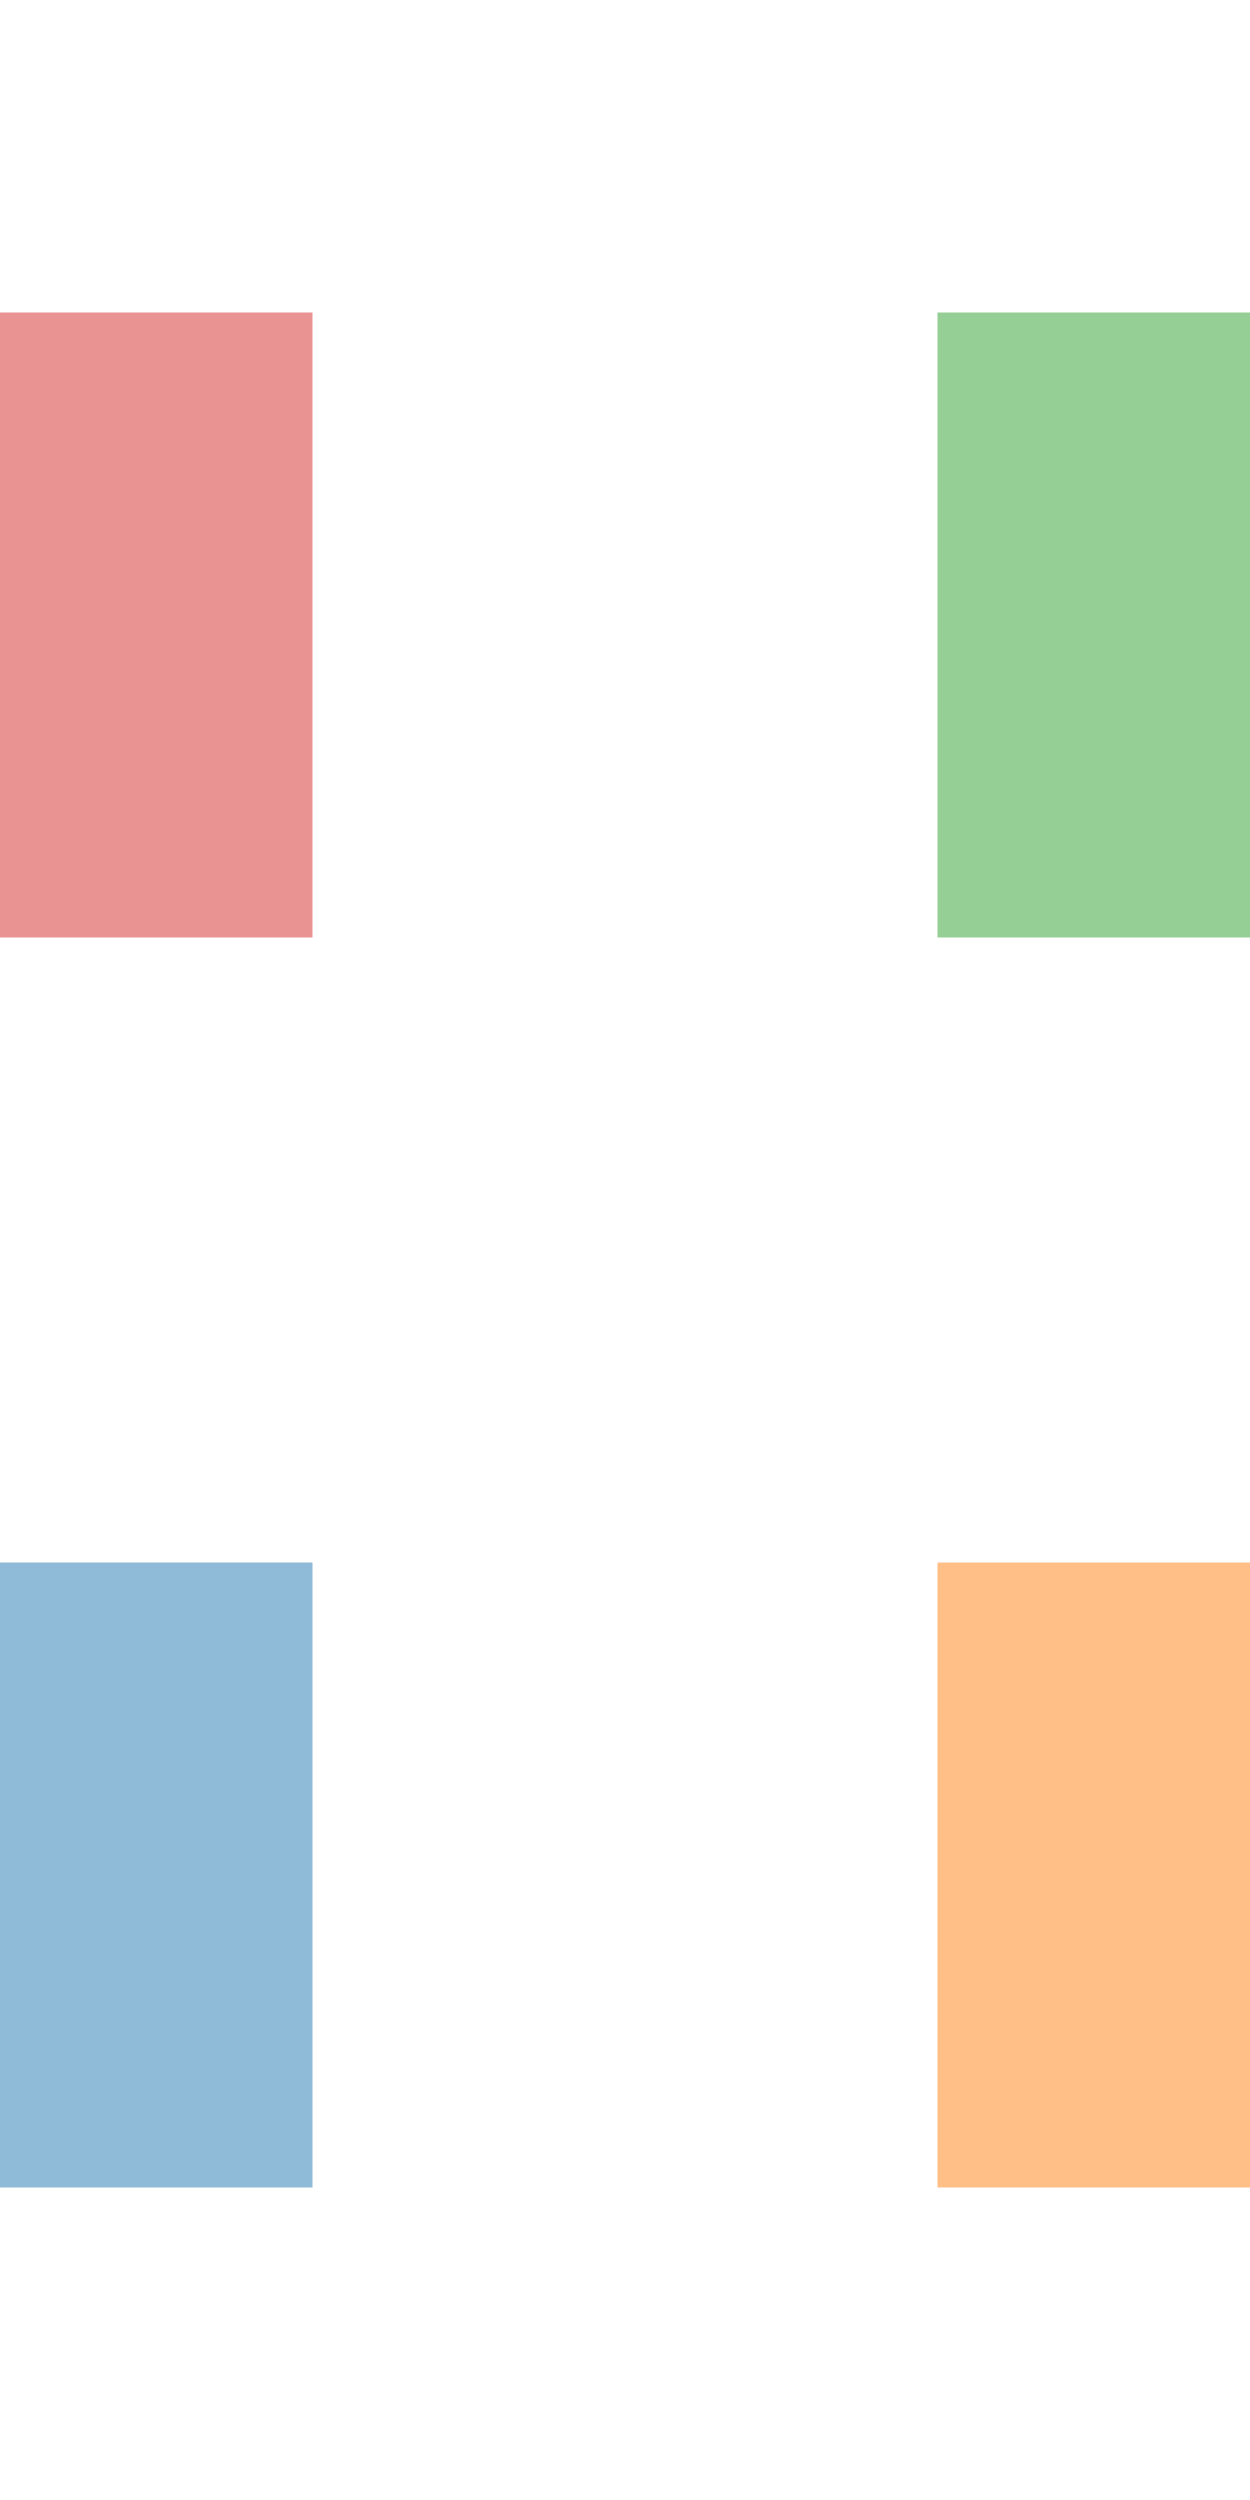
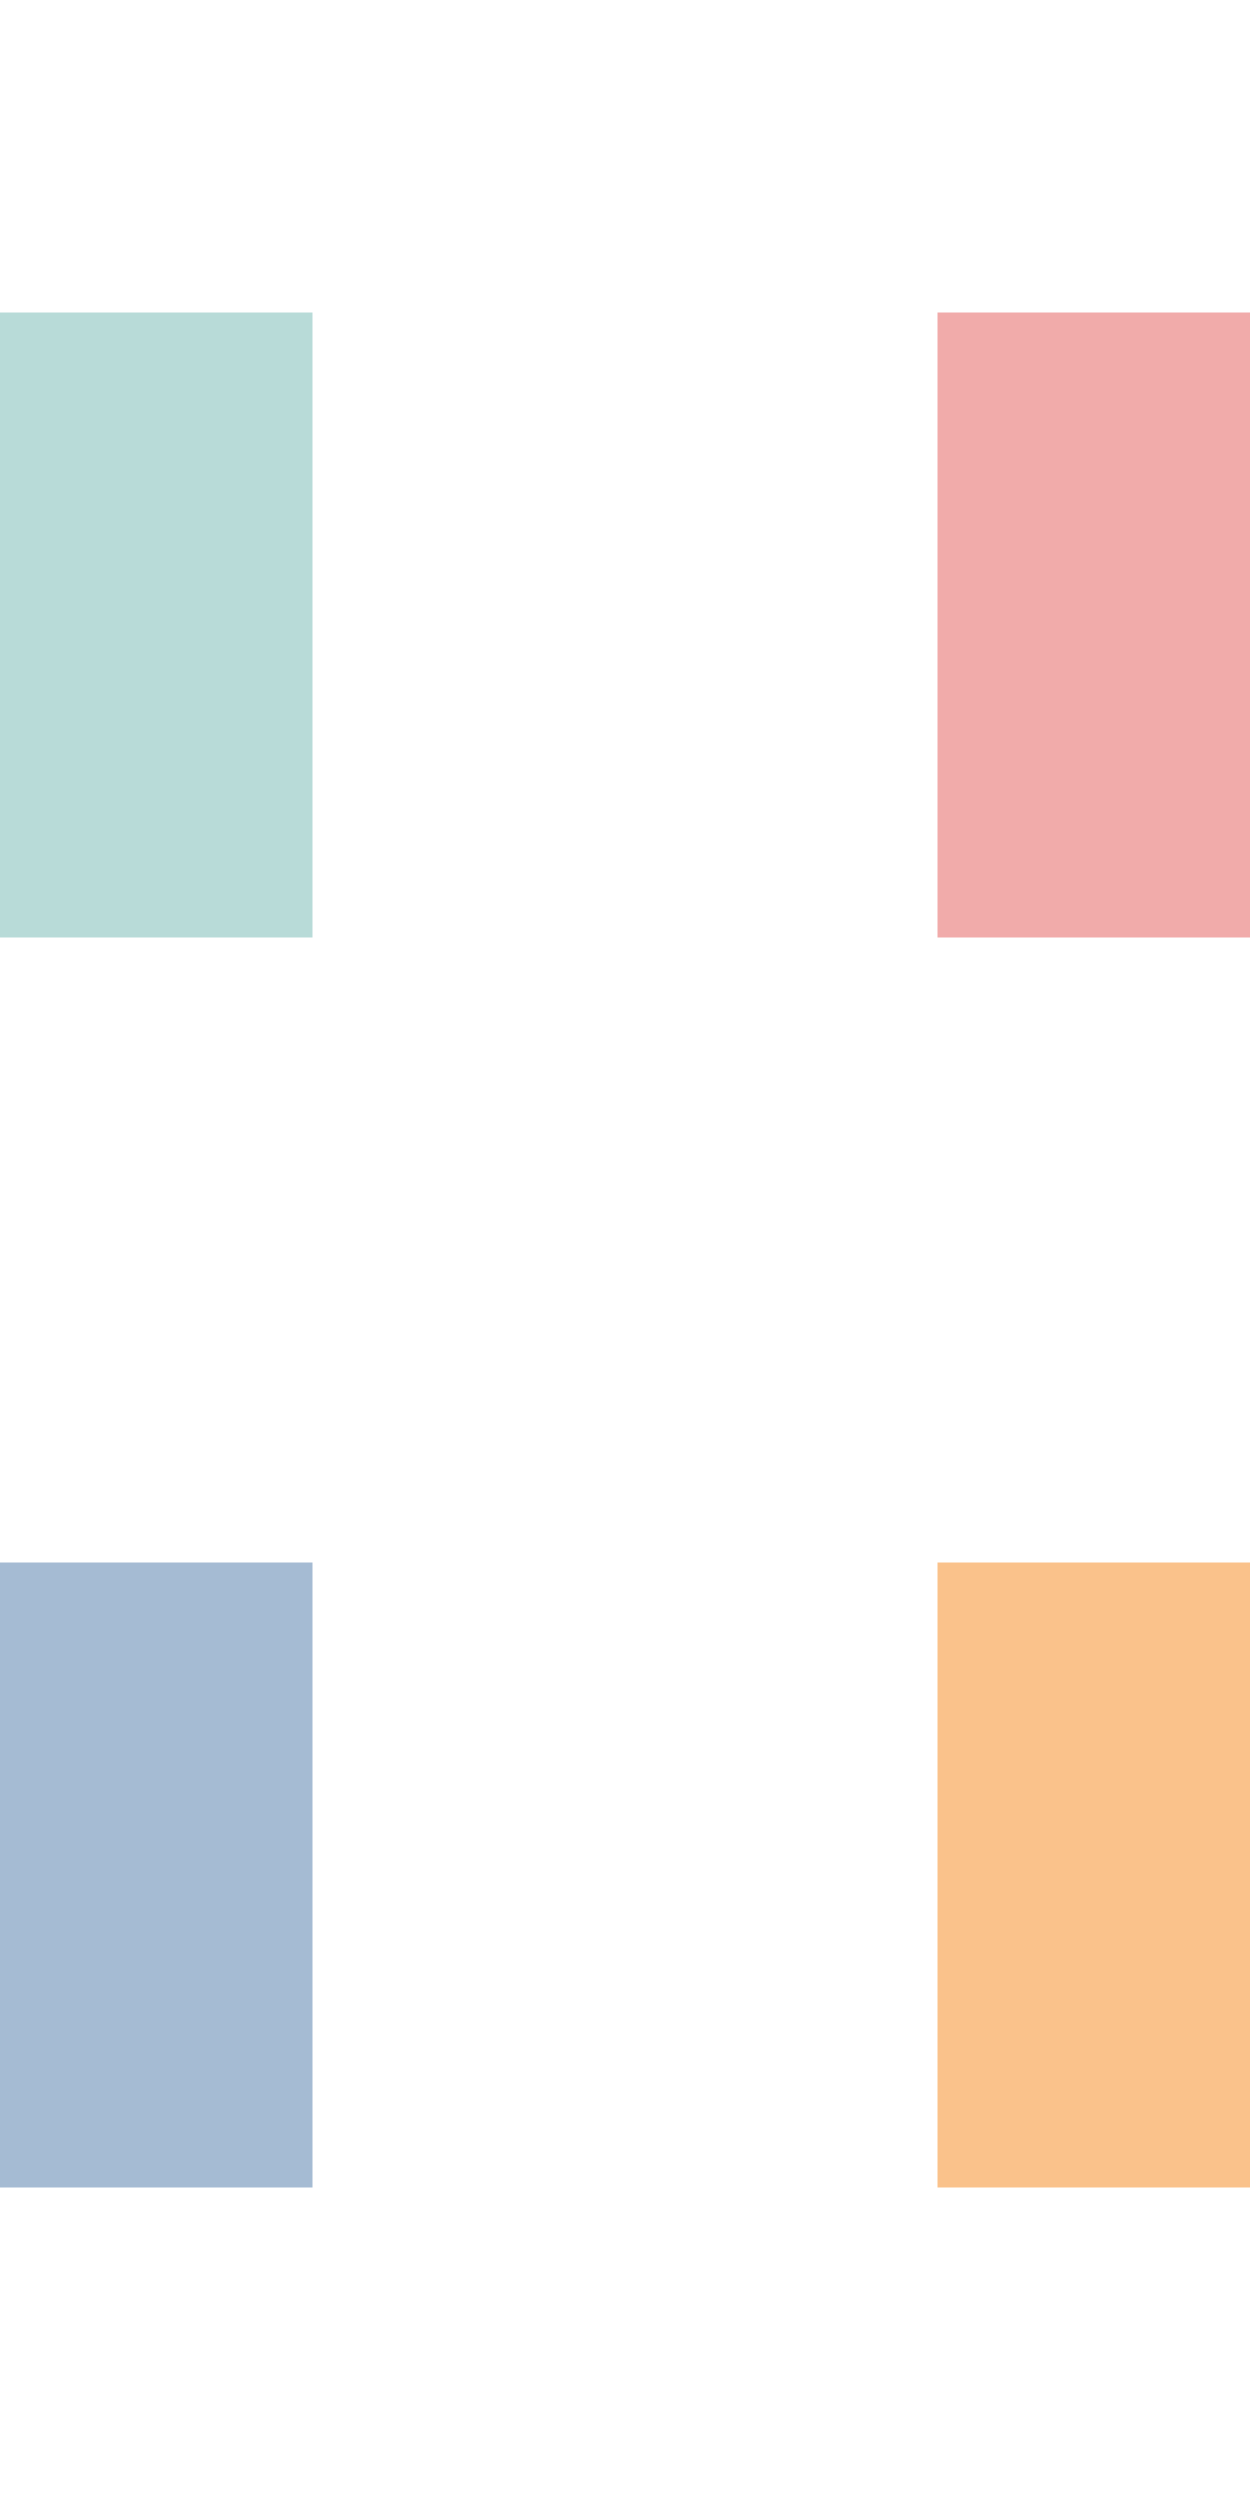
<svg xmlns="http://www.w3.org/2000/svg" height="200" width="100">
  <g>
    <defs>
      <clipPath id="my_point_layer_clip_path">
        <rect height="200" width="100" x="0" y="0" />
      </clipPath>
    </defs>
    <g height="200" width="100">
      <g clip-path="url(#my_point_layer_clip_path)" transform="translate(0,0)">
-         <rect fill="rgb(31, 119, 180)" height="50" opacity="0.5" width="50" x="-25" y="125" />
-         <rect fill="rgb(255, 127, 14)" height="50" opacity="0.5" width="50" x="75" y="125" />
-         <rect fill="rgb(44, 160, 44)" height="50" opacity="0.5" width="50" x="75" y="25" />
-         <rect fill="rgb(214, 39, 40)" height="50" opacity="0.5" width="50" x="-25" y="25" />
+         <rect fill="rgb(76, 120, 168)" height="50" opacity="0.5" width="50" x="-25" y="125" />
+         <rect fill="rgb(245, 133, 24)" height="50" opacity="0.5" width="50" x="75" y="125" />
+         <rect fill="rgb(228, 87, 86)" height="50" opacity="0.5" width="50" x="75" y="25" />
+         <rect fill="rgb(114, 183, 178)" height="50" opacity="0.5" width="50" x="-25" y="25" />
      </g>
    </g>
  </g>
</svg>
